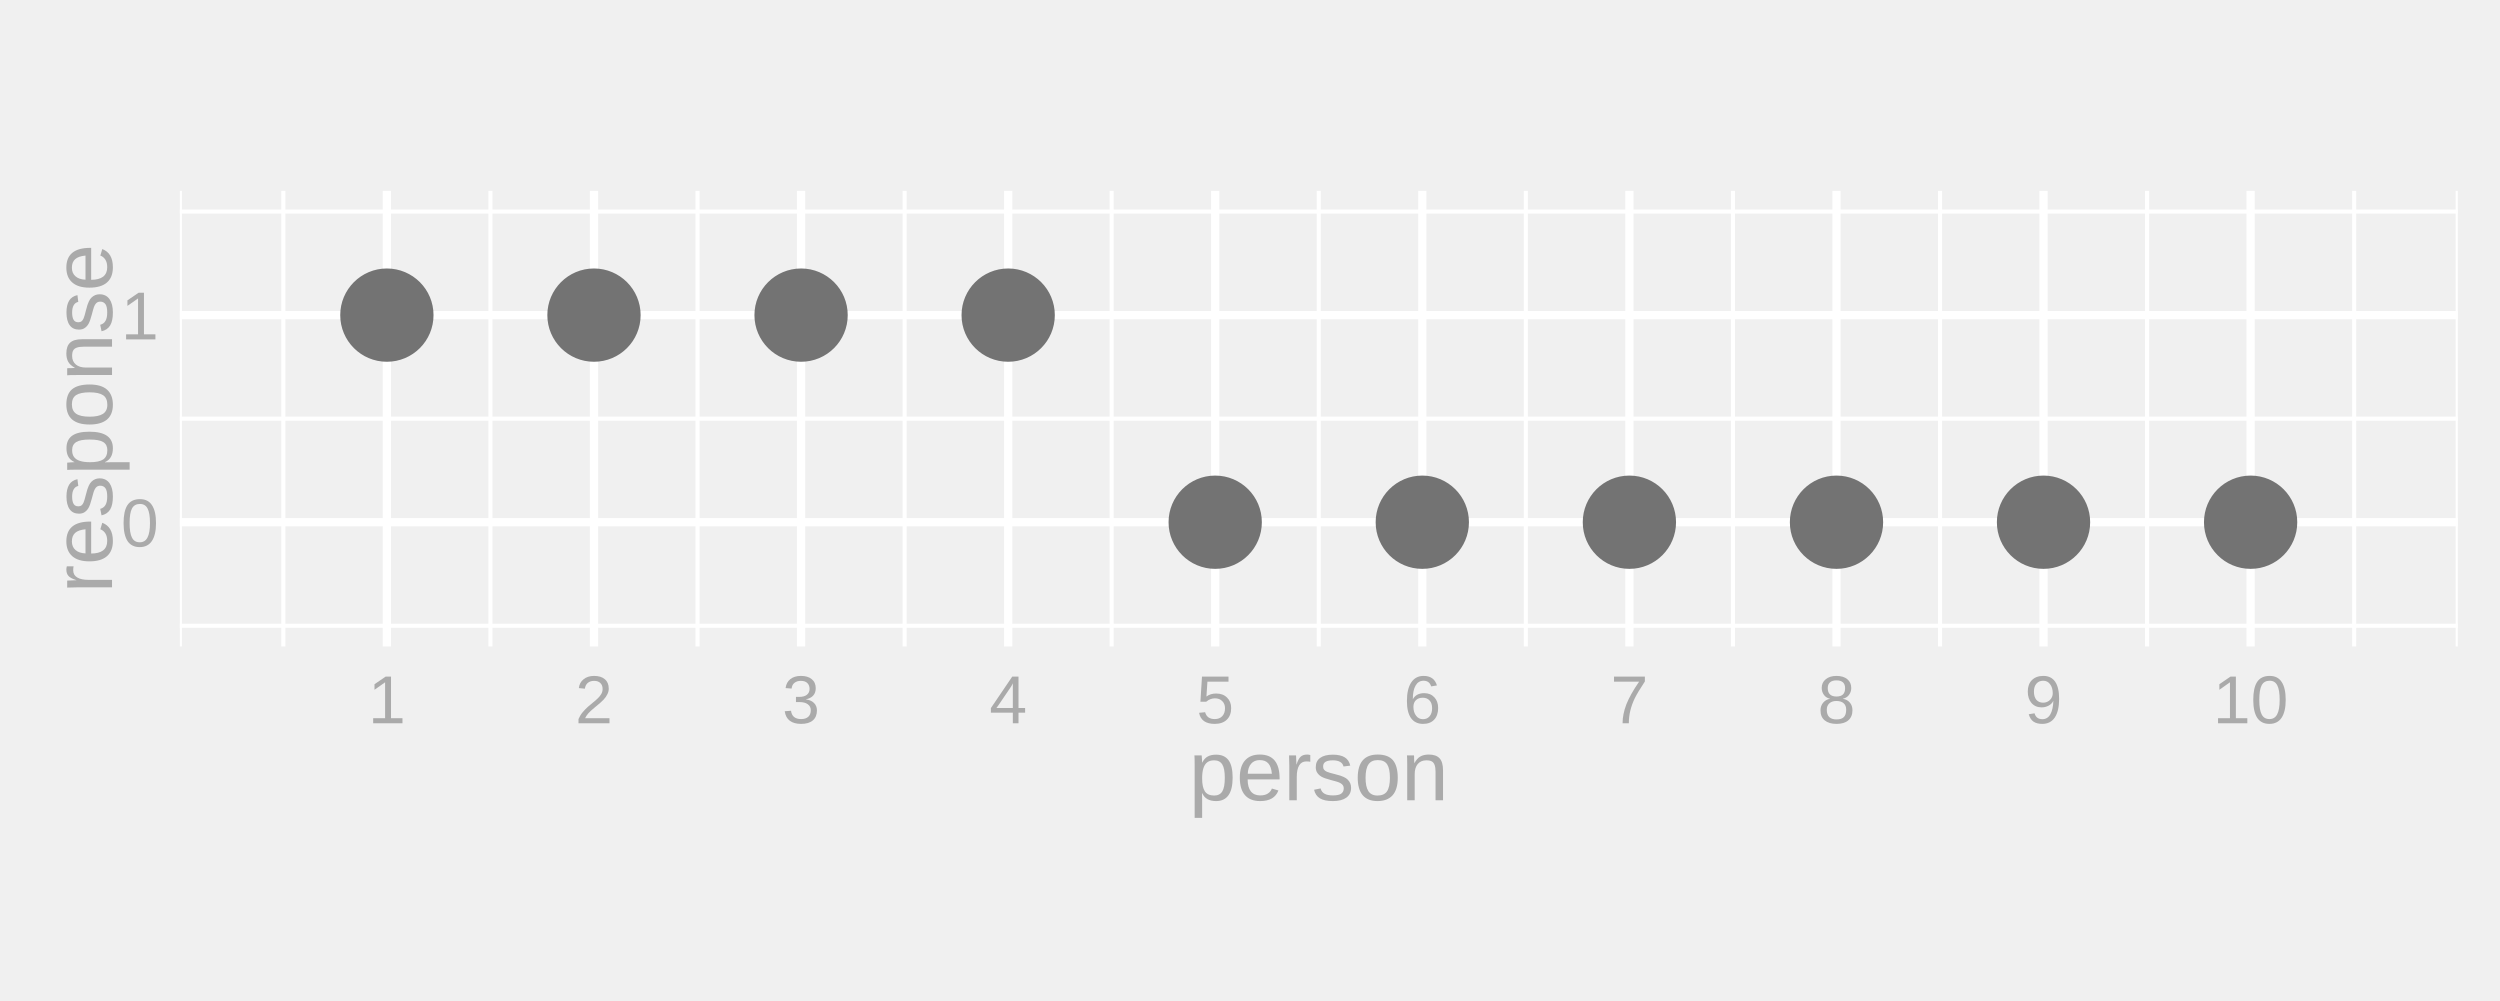
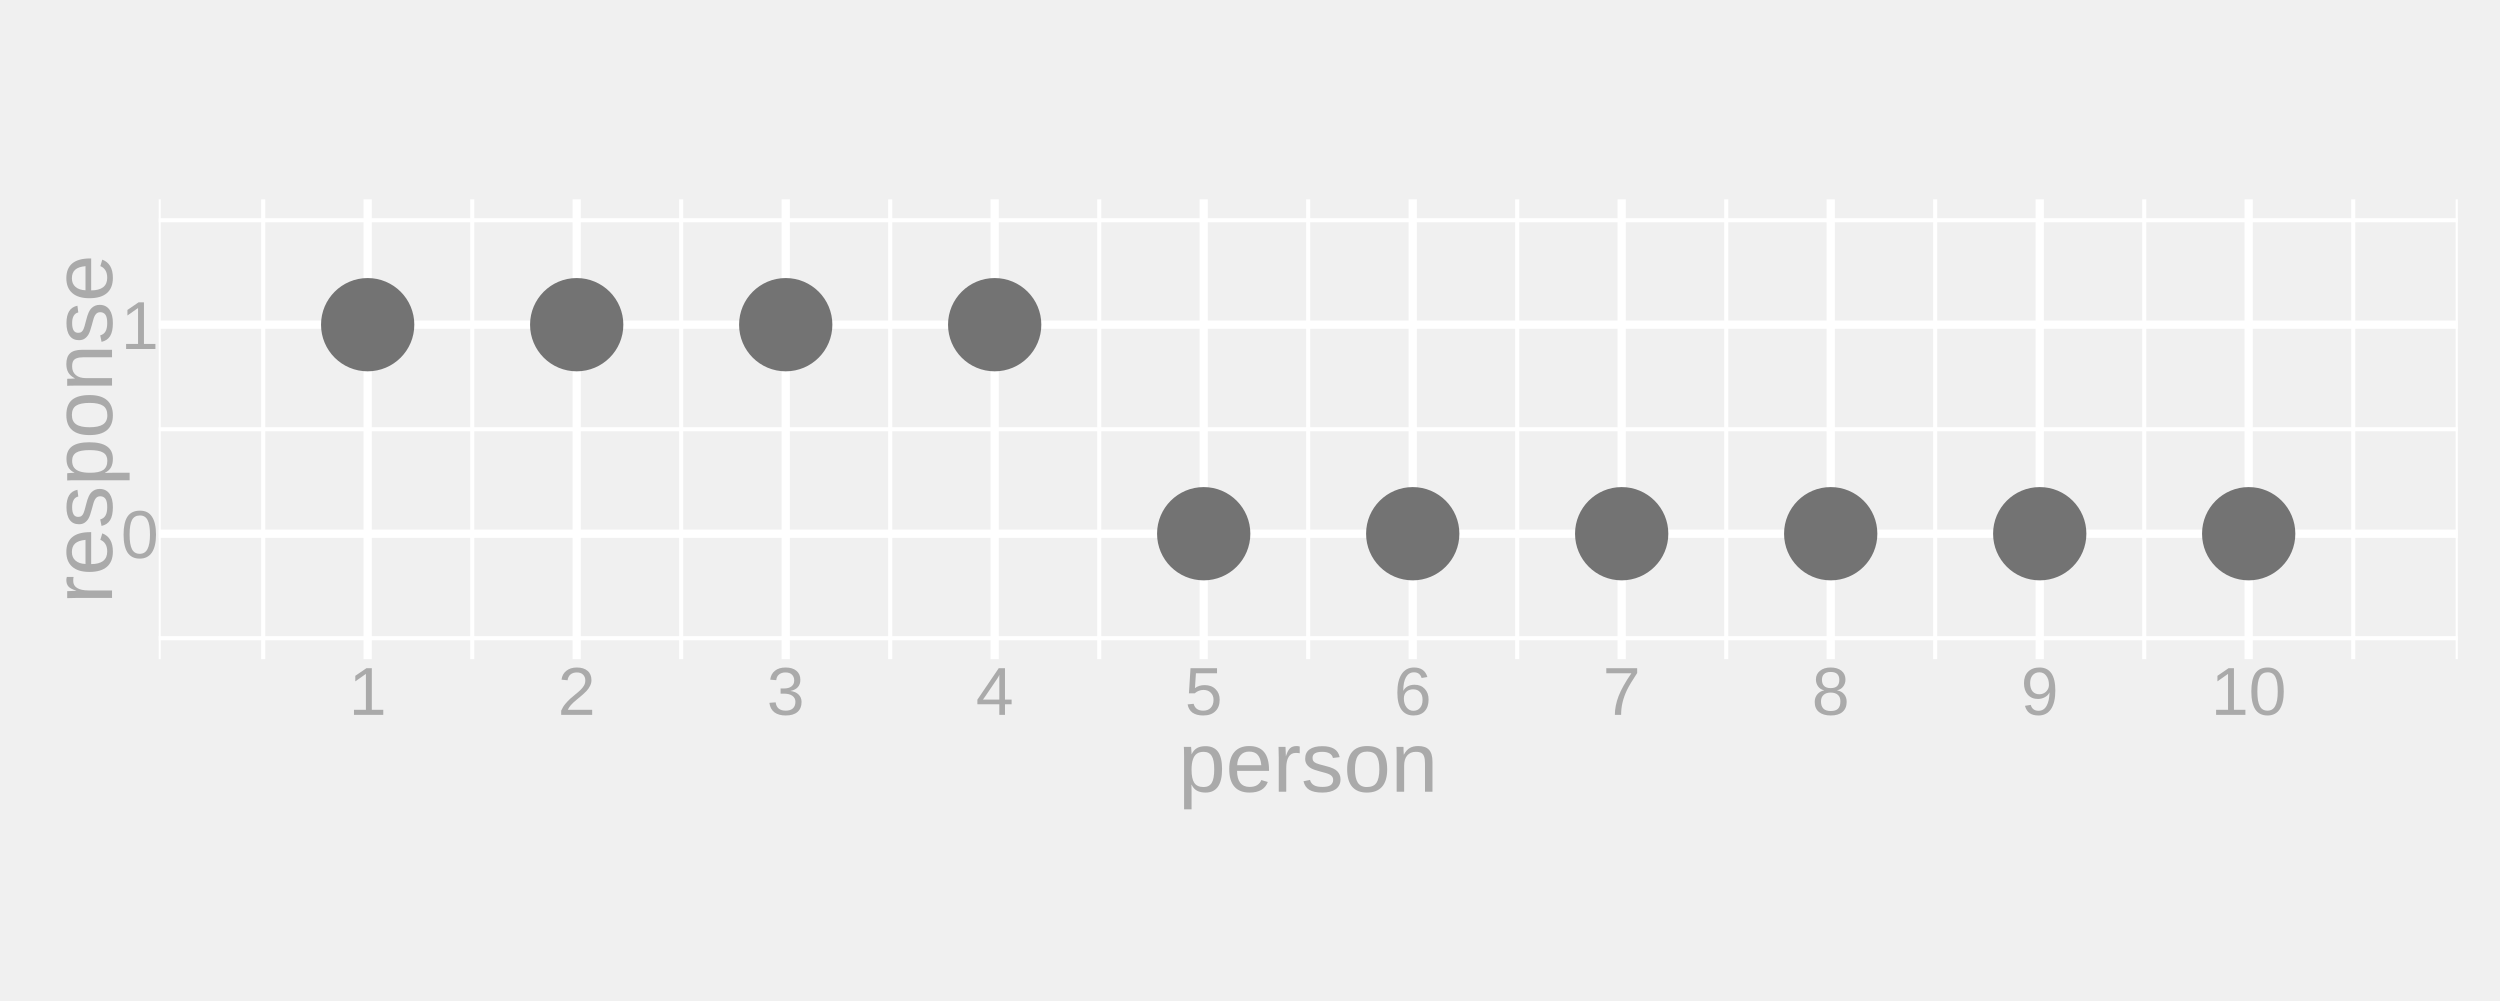
<svg xmlns="http://www.w3.org/2000/svg" width="324.00pt" height="129.60pt" viewBox="0 0 324.00 129.60">
  <g class="svglite">
    <defs>
      <style type="text/css">
    .svglite line, .svglite polyline, .svglite polygon, .svglite path, .svglite rect, .svglite circle {
      fill: none;
      stroke: #000000;
      stroke-linecap: round;
      stroke-linejoin: round;
      stroke-miterlimit: 10.00;
    }
    .svglite text {
      white-space: pre;
    }
    .svglite g.glyphgroup path {
      fill: inherit;
      stroke: none;
    }
  </style>
    </defs>
    <rect width="100%" height="100%" style="stroke: none; fill: none;" />
    <defs>
      <clipPath id="cpMC4wMHwzMjQuMDB8MC4wMHwxMjkuNjA=">
        <rect x="0.00" y="0.00" width="324.00" height="129.60" />
      </clipPath>
    </defs>
    <g clip-path="url(#cpMC4wMHwzMjQuMDB8MC4wMHwxMjkuNjA=)">
</g>
    <defs>
-       <clipPath id="cpMC4wMHwzMjQuMDB8MTkuMjZ8MTEwLjM0">
-         <rect x="0" y="19.26" width="324.00" height="91.09" />
+       <clipPath id="cpMC4wMHwzMjQuMDB8MjAuMzV8MTA5LjI1">
+         <rect x="0.00" y="20.35" width="324.00" height="88.90" />
      </clipPath>
    </defs>
-     <g clip-path="url(#cpMC4wMHwzMjQuMDB8MTkuMjZ8MTEwLjM0)">
-       <rect x="0" y="19.26" width="324.00" height="91.09" style="stroke-width: 1.07; stroke: none;" />
+     <g clip-path="url(#cpMC4wMHwzMjQuMDB8MjAuMzV8MTA5LjI1)">
+       <rect x="0.00" y="20.35" width="324.00" height="88.90" style="stroke-width: 1.07; stroke: none;" />
    </g>
    <g clip-path="url(#cpMC4wMHwzMjQuMDB8MC4wMHwxMjkuNjA=)">
</g>
    <defs>
-       <clipPath id="cpMjMuMzF8MzE4LjUyfDI0Ljc0fDgzLjc4">
-         <rect x="23.31" y="24.74" width="295.22" height="59.04" />
+       <clipPath id="cpMjAuNTd8MzE4LjUyfDI1LjgzfDg1LjQy">
+         <rect x="20.57" y="25.83" width="297.96" height="59.59" />
      </clipPath>
    </defs>
-     <g clip-path="url(#cpMjMuMzF8MzE4LjUyfDI0Ljc0fDgzLjc4)">
-       <rect x="23.31" y="24.74" width="295.22" height="59.04" style="stroke-width: 1.07; stroke: none;" />
-       <polyline points="23.31,81.10 318.52,81.10 " style="stroke-width: 0.53; stroke: #FFFFFF; stroke-linecap: butt;" />
-       <polyline points="23.31,54.26 318.52,54.26 " style="stroke-width: 0.53; stroke: #FFFFFF; stroke-linecap: butt;" />
-       <polyline points="23.31,27.42 318.52,27.42 " style="stroke-width: 0.53; stroke: #FFFFFF; stroke-linecap: butt;" />
-       <polyline points="23.31,83.78 23.31,24.74 " style="stroke-width: 0.53; stroke: #FFFFFF; stroke-linecap: butt;" />
-       <polyline points="36.72,83.78 36.72,24.74 " style="stroke-width: 0.53; stroke: #FFFFFF; stroke-linecap: butt;" />
-       <polyline points="63.56,83.78 63.56,24.74 " style="stroke-width: 0.53; stroke: #FFFFFF; stroke-linecap: butt;" />
-       <polyline points="90.40,83.78 90.40,24.74 " style="stroke-width: 0.53; stroke: #FFFFFF; stroke-linecap: butt;" />
-       <polyline points="117.24,83.78 117.24,24.74 " style="stroke-width: 0.53; stroke: #FFFFFF; stroke-linecap: butt;" />
-       <polyline points="144.07,83.78 144.07,24.74 " style="stroke-width: 0.53; stroke: #FFFFFF; stroke-linecap: butt;" />
-       <polyline points="170.91,83.78 170.91,24.74 " style="stroke-width: 0.53; stroke: #FFFFFF; stroke-linecap: butt;" />
-       <polyline points="197.75,83.78 197.75,24.74 " style="stroke-width: 0.53; stroke: #FFFFFF; stroke-linecap: butt;" />
-       <polyline points="224.59,83.78 224.59,24.74 " style="stroke-width: 0.53; stroke: #FFFFFF; stroke-linecap: butt;" />
-       <polyline points="251.43,83.78 251.43,24.74 " style="stroke-width: 0.53; stroke: #FFFFFF; stroke-linecap: butt;" />
-       <polyline points="278.26,83.78 278.26,24.74 " style="stroke-width: 0.53; stroke: #FFFFFF; stroke-linecap: butt;" />
-       <polyline points="305.10,83.78 305.10,24.74 " style="stroke-width: 0.53; stroke: #FFFFFF; stroke-linecap: butt;" />
-       <polyline points="318.52,83.78 318.52,24.74 " style="stroke-width: 0.53; stroke: #FFFFFF; stroke-linecap: butt;" />
-       <polyline points="23.31,67.68 318.52,67.68 " style="stroke-width: 1.07; stroke: #FFFFFF; stroke-linecap: butt;" />
-       <polyline points="23.31,40.84 318.52,40.84 " style="stroke-width: 1.07; stroke: #FFFFFF; stroke-linecap: butt;" />
-       <polyline points="50.14,83.78 50.14,24.74 " style="stroke-width: 1.07; stroke: #FFFFFF; stroke-linecap: butt;" />
-       <polyline points="76.98,83.78 76.98,24.74 " style="stroke-width: 1.07; stroke: #FFFFFF; stroke-linecap: butt;" />
-       <polyline points="103.82,83.78 103.82,24.74 " style="stroke-width: 1.07; stroke: #FFFFFF; stroke-linecap: butt;" />
-       <polyline points="130.66,83.78 130.66,24.74 " style="stroke-width: 1.07; stroke: #FFFFFF; stroke-linecap: butt;" />
-       <polyline points="157.49,83.78 157.49,24.74 " style="stroke-width: 1.07; stroke: #FFFFFF; stroke-linecap: butt;" />
-       <polyline points="184.33,83.78 184.33,24.74 " style="stroke-width: 1.07; stroke: #FFFFFF; stroke-linecap: butt;" />
-       <polyline points="211.17,83.78 211.17,24.74 " style="stroke-width: 1.07; stroke: #FFFFFF; stroke-linecap: butt;" />
-       <polyline points="238.01,83.78 238.01,24.74 " style="stroke-width: 1.07; stroke: #FFFFFF; stroke-linecap: butt;" />
-       <polyline points="264.84,83.78 264.84,24.74 " style="stroke-width: 1.07; stroke: #FFFFFF; stroke-linecap: butt;" />
-       <polyline points="291.68,83.78 291.68,24.74 " style="stroke-width: 1.07; stroke: #FFFFFF; stroke-linecap: butt;" />
-       <circle cx="50.14" cy="40.84" r="5.69" style="stroke-width: 0.71; stroke: #737373; fill: #737373;" />
-       <circle cx="76.98" cy="40.84" r="5.69" style="stroke-width: 0.71; stroke: #737373; fill: #737373;" />
-       <circle cx="103.82" cy="40.84" r="5.69" style="stroke-width: 0.71; stroke: #737373; fill: #737373;" />
-       <circle cx="130.66" cy="40.84" r="5.69" style="stroke-width: 0.71; stroke: #737373; fill: #737373;" />
-       <circle cx="157.49" cy="67.68" r="5.69" style="stroke-width: 0.71; stroke: #737373; fill: #737373;" />
-       <circle cx="184.33" cy="67.68" r="5.69" style="stroke-width: 0.71; stroke: #737373; fill: #737373;" />
-       <circle cx="211.17" cy="67.68" r="5.69" style="stroke-width: 0.71; stroke: #737373; fill: #737373;" />
-       <circle cx="238.01" cy="67.68" r="5.69" style="stroke-width: 0.71; stroke: #737373; fill: #737373;" />
-       <circle cx="264.84" cy="67.68" r="5.69" style="stroke-width: 0.71; stroke: #737373; fill: #737373;" />
-       <circle cx="291.68" cy="67.68" r="5.69" style="stroke-width: 0.71; stroke: #737373; fill: #737373;" />
+     <g clip-path="url(#cpMjAuNTd8MzE4LjUyfDI1LjgzfDg1LjQy)">
+       <rect x="20.57" y="25.83" width="297.96" height="59.59" style="stroke-width: 1.07; stroke: none;" />
+       <polyline points="20.57,82.71 318.52,82.71 " style="stroke-width: 0.53; stroke: #FFFFFF; stroke-linecap: butt;" />
+       <polyline points="20.57,55.63 318.52,55.63 " style="stroke-width: 0.53; stroke: #FFFFFF; stroke-linecap: butt;" />
+       <polyline points="20.57,28.54 318.52,28.54 " style="stroke-width: 0.53; stroke: #FFFFFF; stroke-linecap: butt;" />
+       <polyline points="20.57,85.42 20.57,25.83 " style="stroke-width: 0.53; stroke: #FFFFFF; stroke-linecap: butt;" />
+       <polyline points="34.11,85.42 34.11,25.83 " style="stroke-width: 0.53; stroke: #FFFFFF; stroke-linecap: butt;" />
+       <polyline points="61.20,85.42 61.20,25.83 " style="stroke-width: 0.53; stroke: #FFFFFF; stroke-linecap: butt;" />
+       <polyline points="88.28,85.42 88.28,25.83 " style="stroke-width: 0.53; stroke: #FFFFFF; stroke-linecap: butt;" />
+       <polyline points="115.37,85.42 115.37,25.83 " style="stroke-width: 0.53; stroke: #FFFFFF; stroke-linecap: butt;" />
+       <polyline points="142.46,85.42 142.46,25.83 " style="stroke-width: 0.53; stroke: #FFFFFF; stroke-linecap: butt;" />
+       <polyline points="169.54,85.42 169.54,25.83 " style="stroke-width: 0.53; stroke: #FFFFFF; stroke-linecap: butt;" />
+       <polyline points="196.63,85.42 196.63,25.83 " style="stroke-width: 0.53; stroke: #FFFFFF; stroke-linecap: butt;" />
+       <polyline points="223.72,85.42 223.72,25.83 " style="stroke-width: 0.53; stroke: #FFFFFF; stroke-linecap: butt;" />
+       <polyline points="250.80,85.42 250.80,25.83 " style="stroke-width: 0.53; stroke: #FFFFFF; stroke-linecap: butt;" />
+       <polyline points="277.89,85.42 277.89,25.83 " style="stroke-width: 0.53; stroke: #FFFFFF; stroke-linecap: butt;" />
+       <polyline points="304.98,85.42 304.98,25.83 " style="stroke-width: 0.53; stroke: #FFFFFF; stroke-linecap: butt;" />
+       <polyline points="318.52,85.42 318.52,25.83 " style="stroke-width: 0.53; stroke: #FFFFFF; stroke-linecap: butt;" />
+       <polyline points="20.57,69.17 318.52,69.17 " style="stroke-width: 1.07; stroke: #FFFFFF; stroke-linecap: butt;" />
+       <polyline points="20.57,42.08 318.52,42.08 " style="stroke-width: 1.07; stroke: #FFFFFF; stroke-linecap: butt;" />
+       <polyline points="47.65,85.42 47.65,25.83 " style="stroke-width: 1.07; stroke: #FFFFFF; stroke-linecap: butt;" />
+       <polyline points="74.74,85.42 74.74,25.83 " style="stroke-width: 1.07; stroke: #FFFFFF; stroke-linecap: butt;" />
+       <polyline points="101.83,85.42 101.83,25.83 " style="stroke-width: 1.07; stroke: #FFFFFF; stroke-linecap: butt;" />
+       <polyline points="128.91,85.42 128.91,25.83 " style="stroke-width: 1.07; stroke: #FFFFFF; stroke-linecap: butt;" />
+       <polyline points="156.00,85.42 156.00,25.83 " style="stroke-width: 1.07; stroke: #FFFFFF; stroke-linecap: butt;" />
+       <polyline points="183.09,85.42 183.09,25.83 " style="stroke-width: 1.07; stroke: #FFFFFF; stroke-linecap: butt;" />
+       <polyline points="210.17,85.42 210.17,25.83 " style="stroke-width: 1.07; stroke: #FFFFFF; stroke-linecap: butt;" />
+       <polyline points="237.26,85.42 237.26,25.83 " style="stroke-width: 1.07; stroke: #FFFFFF; stroke-linecap: butt;" />
+       <polyline points="264.35,85.42 264.35,25.83 " style="stroke-width: 1.07; stroke: #FFFFFF; stroke-linecap: butt;" />
+       <polyline points="291.43,85.42 291.43,25.83 " style="stroke-width: 1.07; stroke: #FFFFFF; stroke-linecap: butt;" />
+       <circle cx="47.65" cy="42.08" r="5.69" style="stroke-width: 0.71; stroke: #737373; fill: #737373;" />
+       <circle cx="74.74" cy="42.08" r="5.69" style="stroke-width: 0.71; stroke: #737373; fill: #737373;" />
+       <circle cx="101.83" cy="42.08" r="5.69" style="stroke-width: 0.71; stroke: #737373; fill: #737373;" />
+       <circle cx="128.91" cy="42.08" r="5.69" style="stroke-width: 0.71; stroke: #737373; fill: #737373;" />
+       <circle cx="156.00" cy="69.17" r="5.69" style="stroke-width: 0.71; stroke: #737373; fill: #737373;" />
+       <circle cx="183.09" cy="69.17" r="5.69" style="stroke-width: 0.71; stroke: #737373; fill: #737373;" />
+       <circle cx="210.17" cy="69.17" r="5.69" style="stroke-width: 0.71; stroke: #737373; fill: #737373;" />
+       <circle cx="237.26" cy="69.17" r="5.69" style="stroke-width: 0.71; stroke: #737373; fill: #737373;" />
+       <circle cx="264.35" cy="69.17" r="5.69" style="stroke-width: 0.71; stroke: #737373; fill: #737373;" />
+       <circle cx="291.43" cy="69.17" r="5.69" style="stroke-width: 0.71; stroke: #737373; fill: #737373;" />
    </g>
    <g clip-path="url(#cpMC4wMHwzMjQuMDB8MC4wMHwxMjkuNjA=)">
-       <text x="18.12" y="70.83" text-anchor="middle" style="font-size: 8.80px;fill: #AAAAAA; font-family: &quot;Arial&quot;;" textLength="4.89px" lengthAdjust="spacingAndGlyphs">0</text>
-       <text x="18.12" y="43.99" text-anchor="middle" style="font-size: 8.80px;fill: #AAAAAA; font-family: &quot;Arial&quot;;" textLength="4.89px" lengthAdjust="spacingAndGlyphs">1</text>
-       <text x="50.14" y="93.74" text-anchor="middle" style="font-size: 8.80px;fill: #AAAAAA; font-family: &quot;Arial&quot;;" textLength="4.89px" lengthAdjust="spacingAndGlyphs">1</text>
-       <text x="76.98" y="93.74" text-anchor="middle" style="font-size: 8.80px;fill: #AAAAAA; font-family: &quot;Arial&quot;;" textLength="4.89px" lengthAdjust="spacingAndGlyphs">2</text>
-       <text x="103.82" y="93.74" text-anchor="middle" style="font-size: 8.80px;fill: #AAAAAA; font-family: &quot;Arial&quot;;" textLength="4.89px" lengthAdjust="spacingAndGlyphs">3</text>
-       <text x="130.66" y="93.74" text-anchor="middle" style="font-size: 8.80px;fill: #AAAAAA; font-family: &quot;Arial&quot;;" textLength="4.89px" lengthAdjust="spacingAndGlyphs">4</text>
-       <text x="157.49" y="93.74" text-anchor="middle" style="font-size: 8.80px;fill: #AAAAAA; font-family: &quot;Arial&quot;;" textLength="4.89px" lengthAdjust="spacingAndGlyphs">5</text>
-       <text x="184.33" y="93.74" text-anchor="middle" style="font-size: 8.80px;fill: #AAAAAA; font-family: &quot;Arial&quot;;" textLength="4.89px" lengthAdjust="spacingAndGlyphs">6</text>
-       <text x="211.17" y="93.74" text-anchor="middle" style="font-size: 8.80px;fill: #AAAAAA; font-family: &quot;Arial&quot;;" textLength="4.89px" lengthAdjust="spacingAndGlyphs">7</text>
-       <text x="238.01" y="93.74" text-anchor="middle" style="font-size: 8.80px;fill: #AAAAAA; font-family: &quot;Arial&quot;;" textLength="4.89px" lengthAdjust="spacingAndGlyphs">8</text>
-       <text x="264.84" y="93.74" text-anchor="middle" style="font-size: 8.80px;fill: #AAAAAA; font-family: &quot;Arial&quot;;" textLength="4.89px" lengthAdjust="spacingAndGlyphs">9</text>
-       <text x="291.68" y="93.74" text-anchor="middle" style="font-size: 8.80px;fill: #AAAAAA; font-family: &quot;Arial&quot;;" textLength="9.78px" lengthAdjust="spacingAndGlyphs">10</text>
-       <text x="170.91" y="103.71" text-anchor="middle" style="font-size: 11.00px;fill: #AAAAAA; font-family: &quot;Arial&quot;;" textLength="33.66px" lengthAdjust="spacingAndGlyphs">person</text>
-       <text transform="translate(14.52,54.26) rotate(-90)" text-anchor="middle" style="font-size: 11.00px;fill: #AAAAAA; font-family: &quot;Arial&quot;;" textLength="45.28px" lengthAdjust="spacingAndGlyphs">response</text>
+       <text x="18.12" y="72.32" text-anchor="middle" style="font-size: 8.80px;fill: #AAAAAA; font-family: &quot;Arial&quot;;" textLength="4.89px" lengthAdjust="spacingAndGlyphs">0</text>
+       <text x="18.12" y="45.23" text-anchor="middle" style="font-size: 8.80px;fill: #AAAAAA; font-family: &quot;Arial&quot;;" textLength="4.89px" lengthAdjust="spacingAndGlyphs">1</text>
+       <text x="47.65" y="92.65" text-anchor="middle" style="font-size: 8.80px;fill: #AAAAAA; font-family: &quot;Arial&quot;;" textLength="4.89px" lengthAdjust="spacingAndGlyphs">1</text>
+       <text x="74.74" y="92.65" text-anchor="middle" style="font-size: 8.80px;fill: #AAAAAA; font-family: &quot;Arial&quot;;" textLength="4.89px" lengthAdjust="spacingAndGlyphs">2</text>
+       <text x="101.83" y="92.65" text-anchor="middle" style="font-size: 8.80px;fill: #AAAAAA; font-family: &quot;Arial&quot;;" textLength="4.89px" lengthAdjust="spacingAndGlyphs">3</text>
+       <text x="128.91" y="92.65" text-anchor="middle" style="font-size: 8.80px;fill: #AAAAAA; font-family: &quot;Arial&quot;;" textLength="4.89px" lengthAdjust="spacingAndGlyphs">4</text>
+       <text x="156.00" y="92.65" text-anchor="middle" style="font-size: 8.80px;fill: #AAAAAA; font-family: &quot;Arial&quot;;" textLength="4.89px" lengthAdjust="spacingAndGlyphs">5</text>
+       <text x="183.09" y="92.65" text-anchor="middle" style="font-size: 8.80px;fill: #AAAAAA; font-family: &quot;Arial&quot;;" textLength="4.89px" lengthAdjust="spacingAndGlyphs">6</text>
+       <text x="210.17" y="92.65" text-anchor="middle" style="font-size: 8.80px;fill: #AAAAAA; font-family: &quot;Arial&quot;;" textLength="4.89px" lengthAdjust="spacingAndGlyphs">7</text>
+       <text x="237.26" y="92.65" text-anchor="middle" style="font-size: 8.80px;fill: #AAAAAA; font-family: &quot;Arial&quot;;" textLength="4.89px" lengthAdjust="spacingAndGlyphs">8</text>
+       <text x="264.35" y="92.65" text-anchor="middle" style="font-size: 8.80px;fill: #AAAAAA; font-family: &quot;Arial&quot;;" textLength="4.89px" lengthAdjust="spacingAndGlyphs">9</text>
+       <text x="291.43" y="92.65" text-anchor="middle" style="font-size: 8.80px;fill: #AAAAAA; font-family: &quot;Arial&quot;;" textLength="9.78px" lengthAdjust="spacingAndGlyphs">10</text>
+       <text x="169.54" y="102.61" text-anchor="middle" style="font-size: 11.00px;fill: #AAAAAA; font-family: &quot;Arial&quot;;" textLength="33.66px" lengthAdjust="spacingAndGlyphs">person</text>
+       <text transform="translate(14.52,55.63) rotate(-90)" text-anchor="middle" style="font-size: 11.00px;fill: #AAAAAA; font-family: &quot;Arial&quot;;" textLength="45.28px" lengthAdjust="spacingAndGlyphs">response</text>
    </g>
  </g>
</svg>
